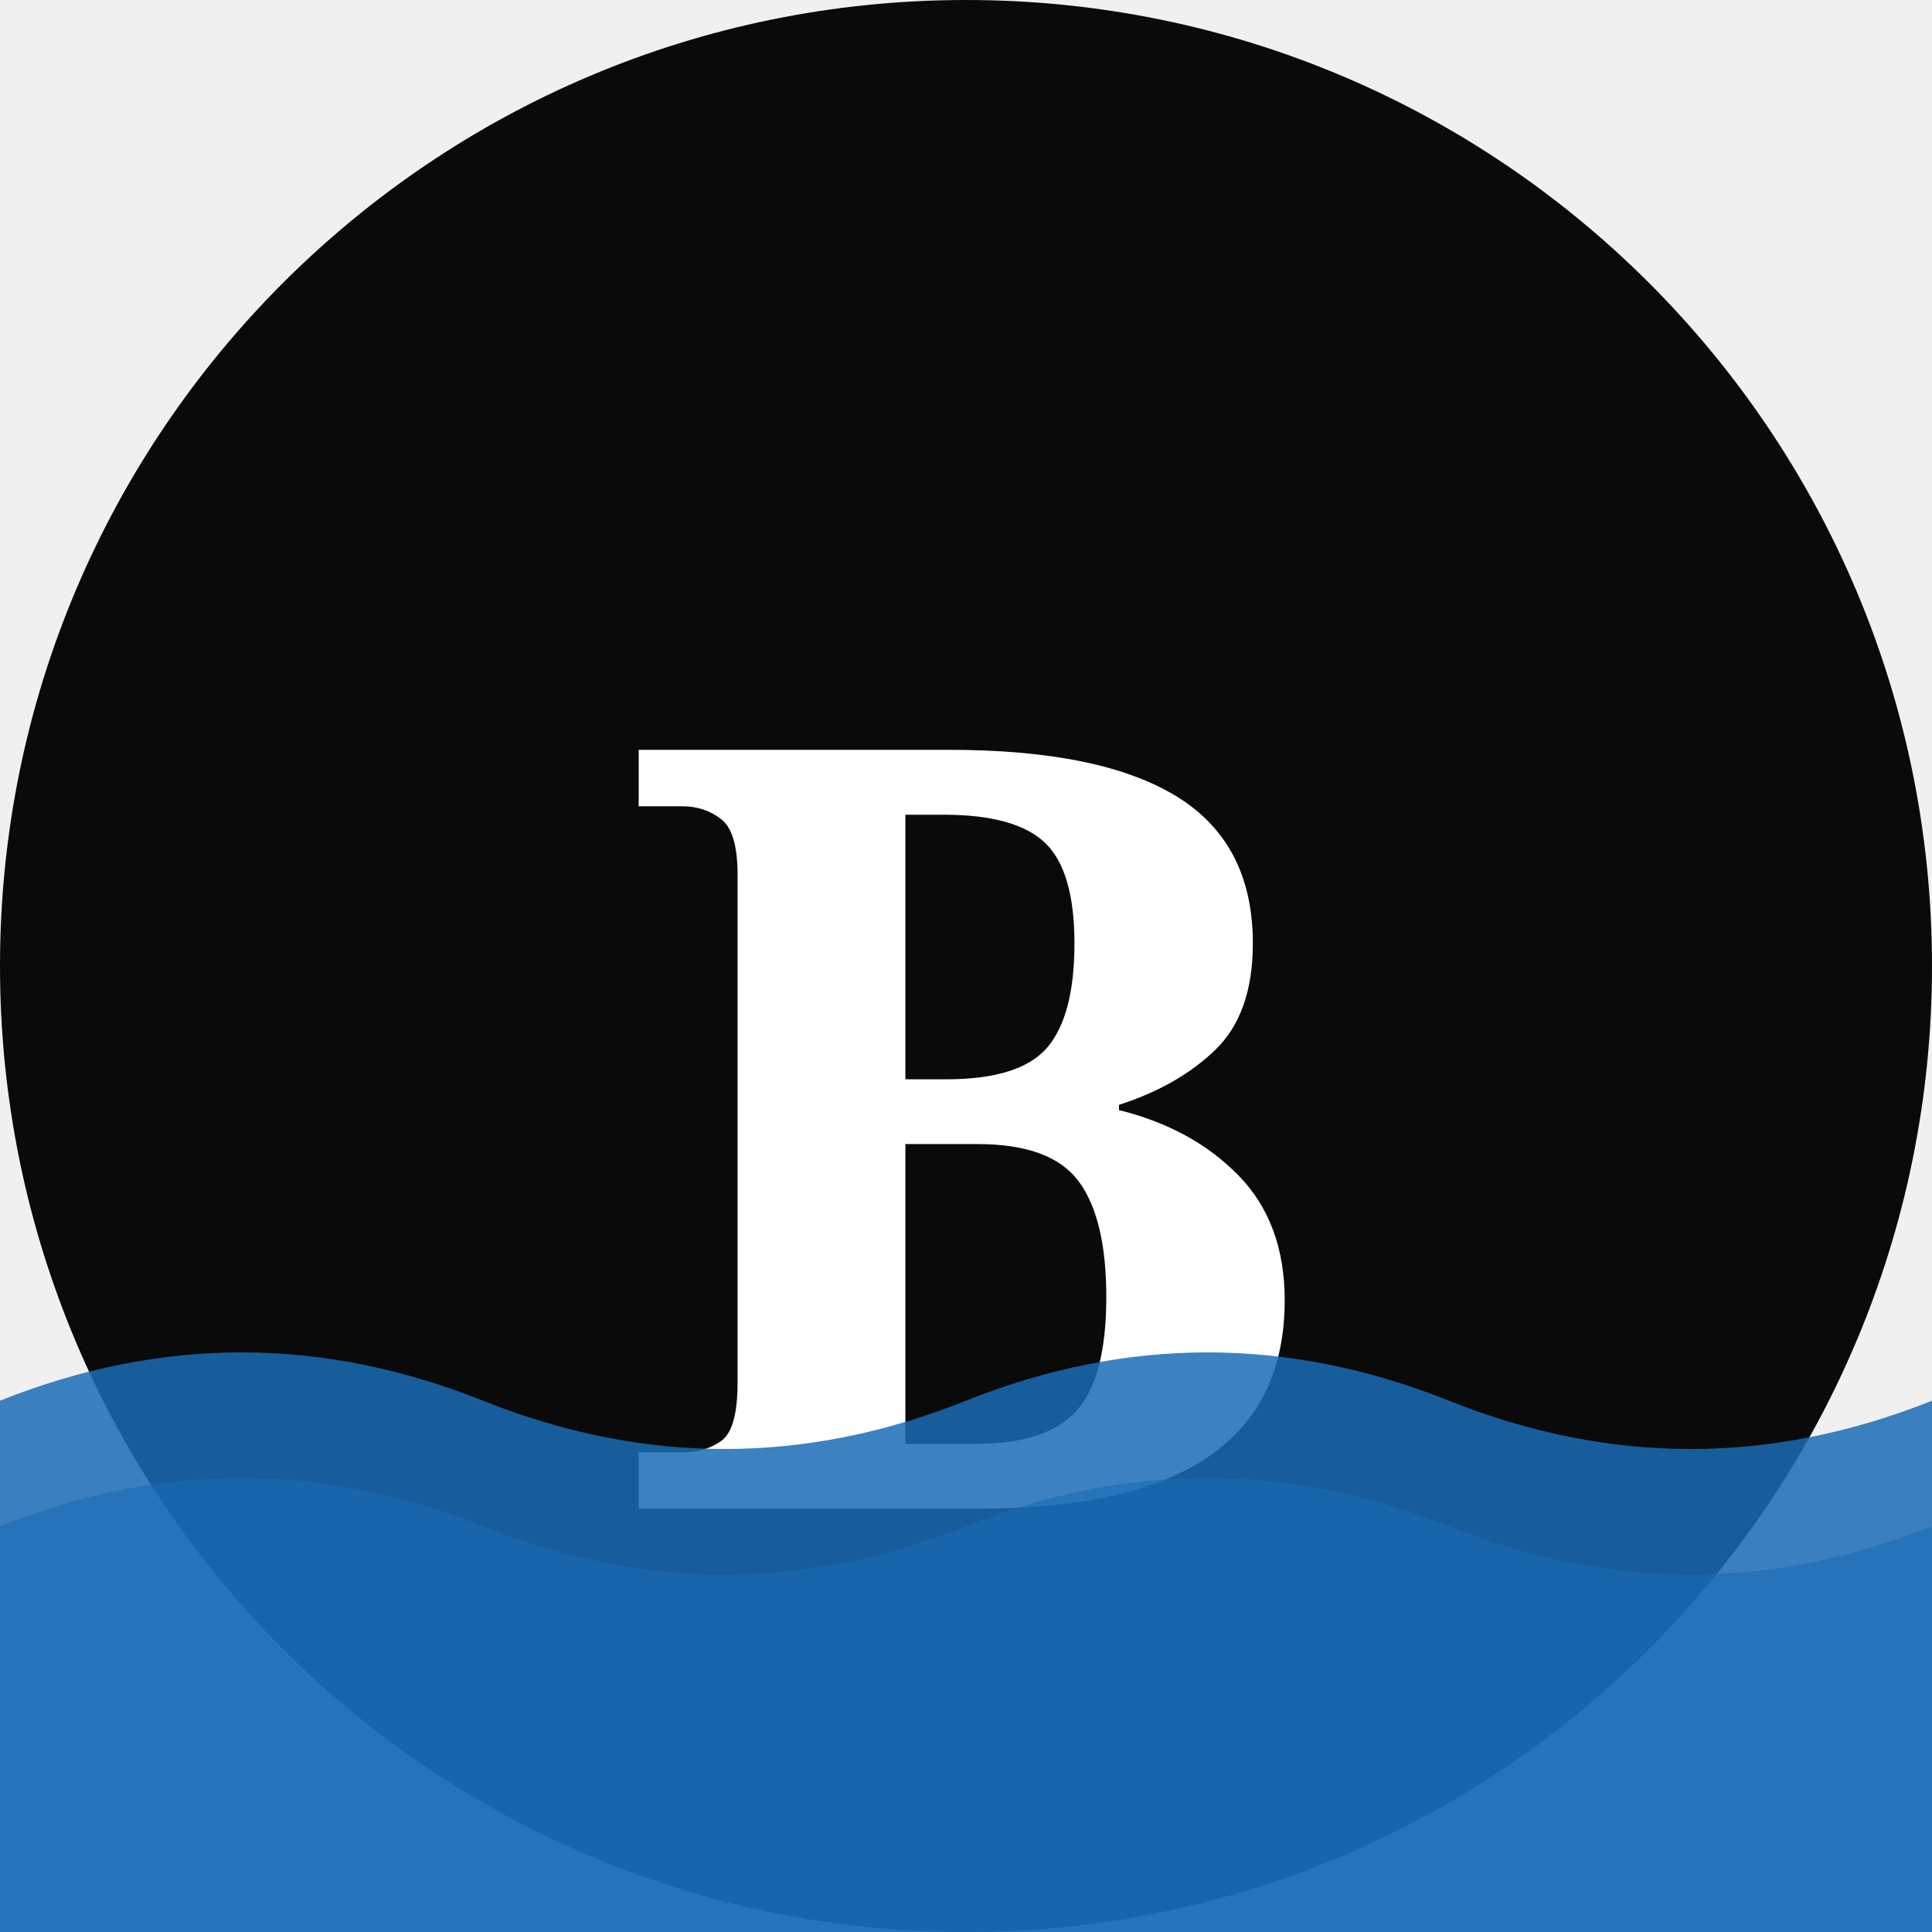
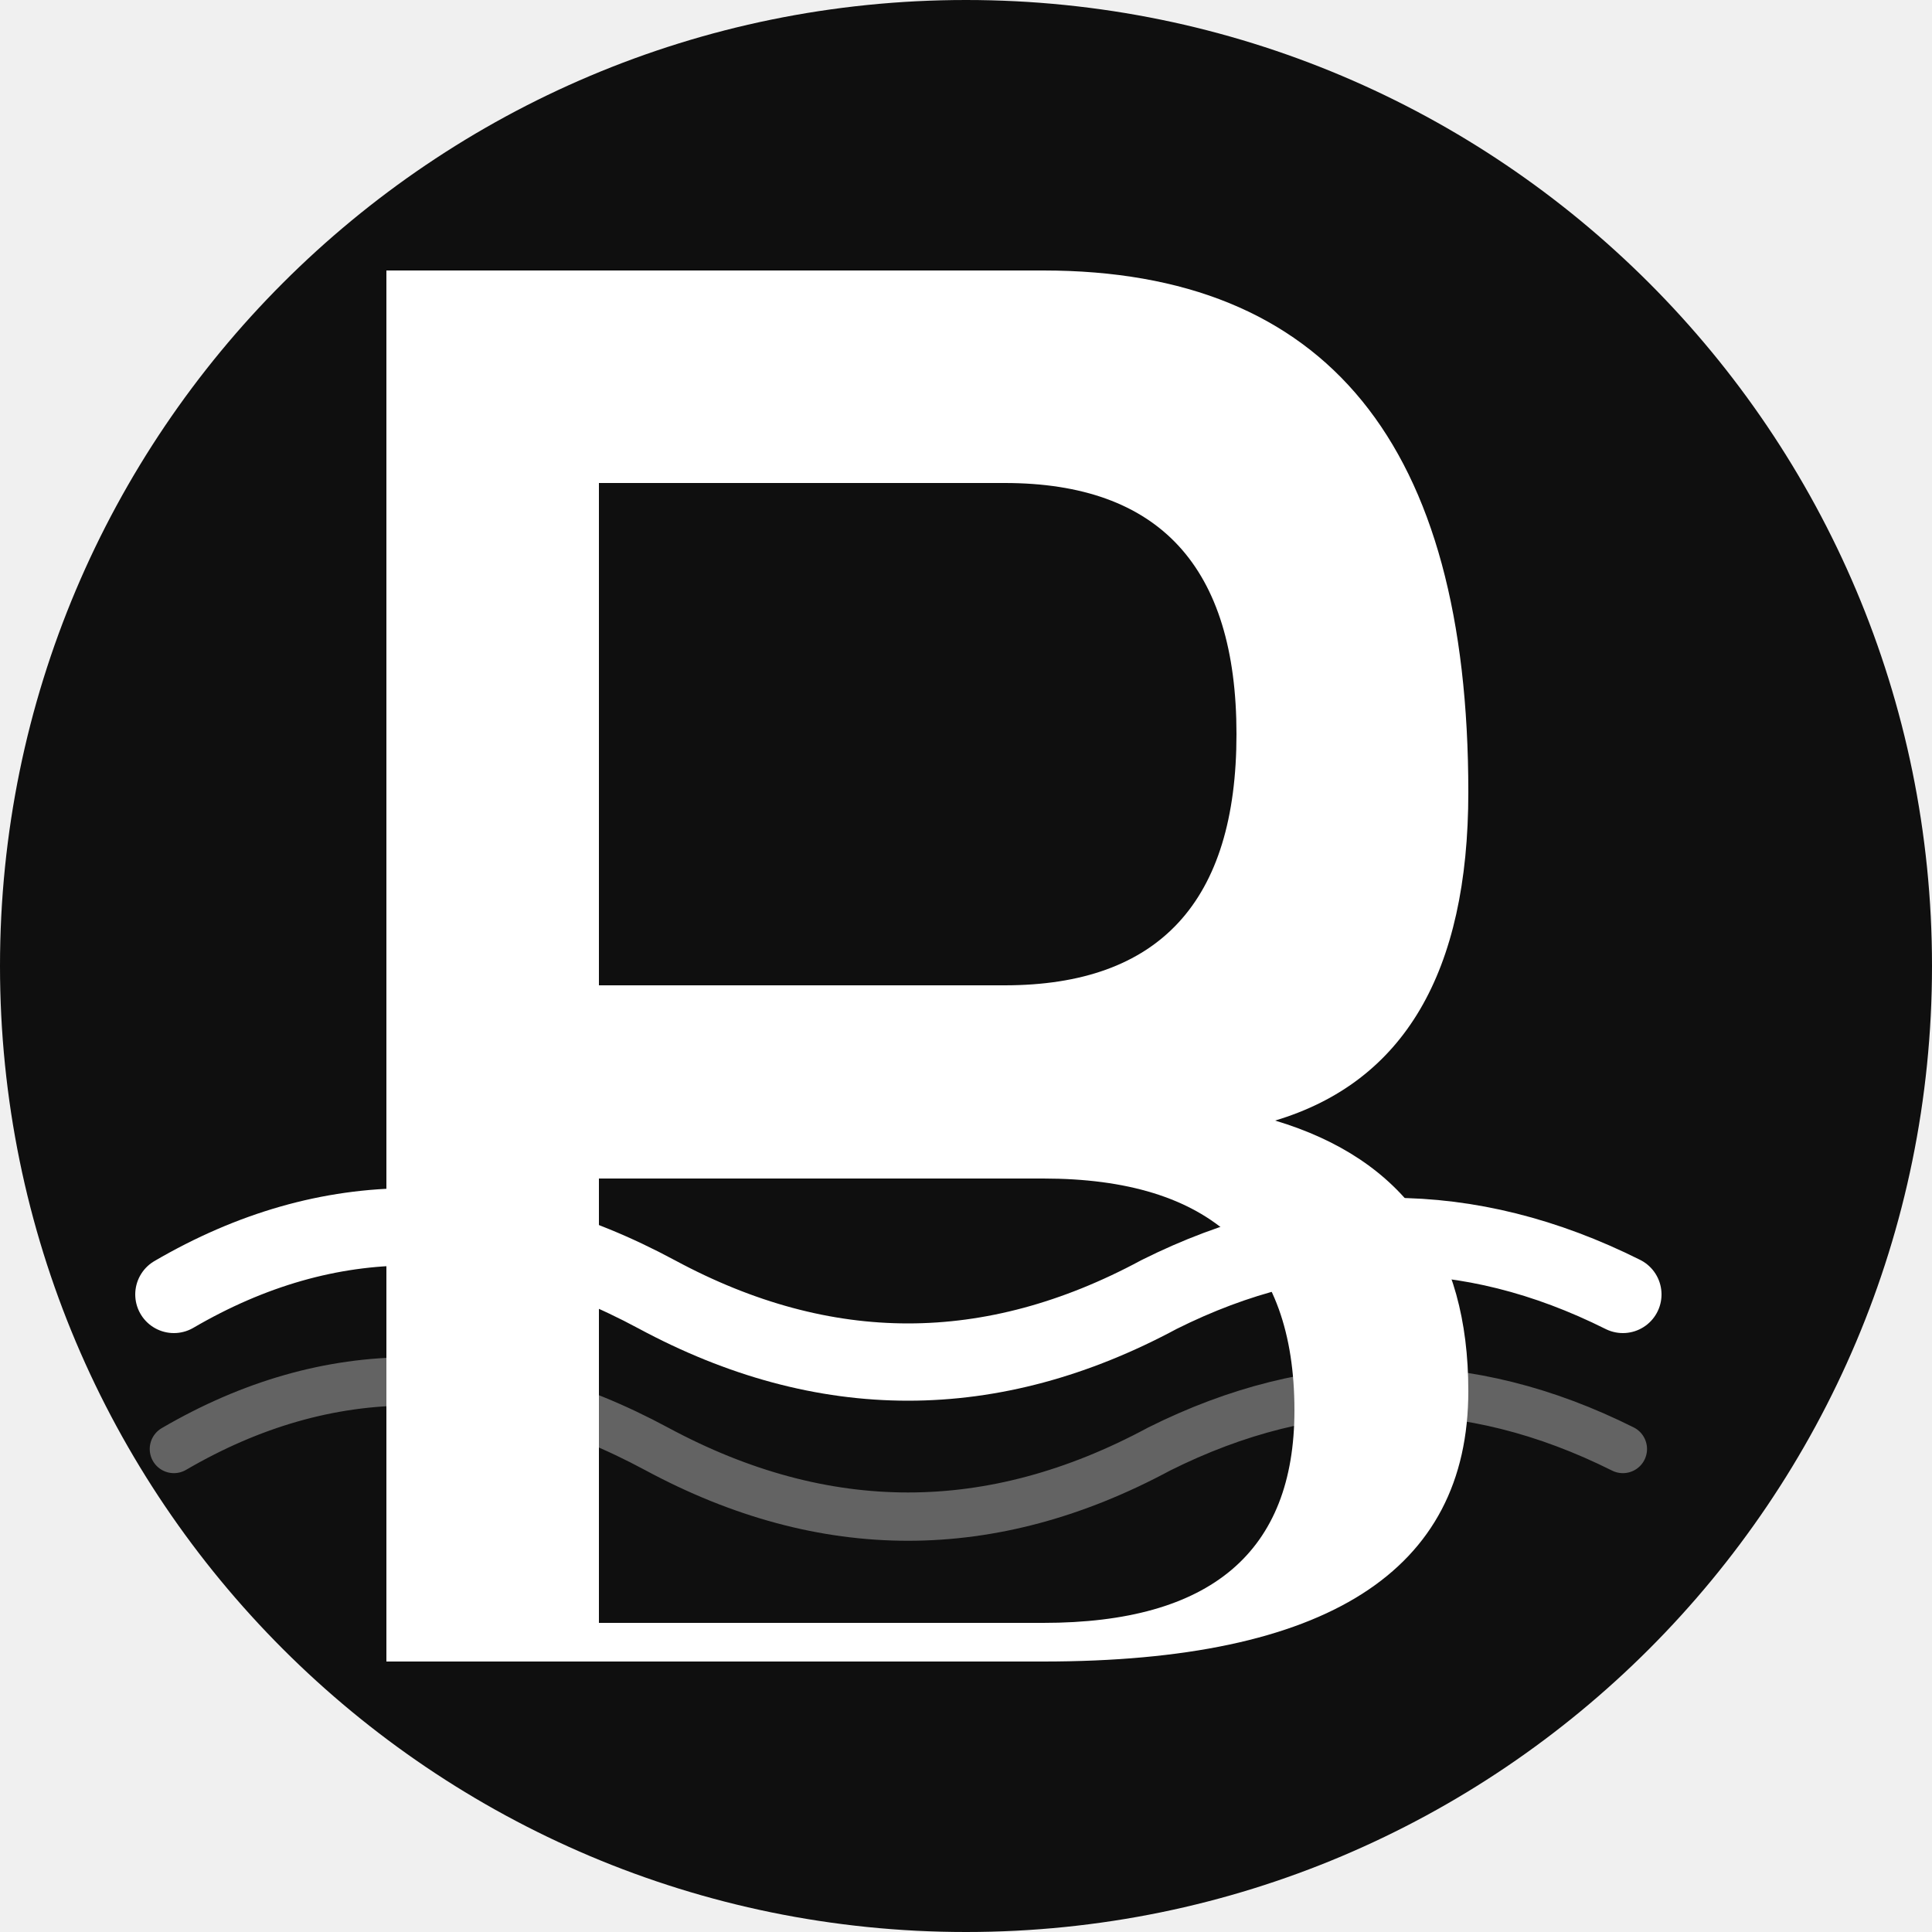
- <svg xmlns="http://www.w3.org/2000/svg" viewBox="0 0 200 200" fill="none">
-   <circle cx="100" cy="100" r="100" fill="#0a0a0a" />
-   <text x="100" y="118" font-family="Georgia, serif" font-size="110" font-weight="bold" fill="white" text-anchor="middle" dominant-baseline="middle">B</text>
-   <clipPath id="bottomClip">
-     <rect x="0" y="130" width="200" height="70" />
-   </clipPath>
-   <g clip-path="url(#bottomClip)">
-     <path d="M0 145 Q25 135 50 145 Q75 155 100 145 Q125 135 150 145 Q175 155 200 145 L200 200 L0 200 Z" fill="#1a6bb5" opacity="0.85" />
-     <path d="M0 158 Q25 148 50 158 Q75 168 100 158 Q125 148 150 158 Q175 168 200 158 L200 200 L0 200 Z" fill="#1a6bb5" opacity="0.6" />
-   </g>
+ <svg xmlns="http://www.w3.org/2000/svg" viewBox="0 0 200 200">
+   <circle cx="100" cy="100" r="100" fill="#0f0f0f" />
+   <path fill-rule="evenodd" clip-rule="evenodd" fill="white" d="M40 28 L40 172 L108 172        Q152 172 152 144 Q152 122 132 116        Q152 110 152 82 Q152 28 108 28 Z        M62 50 L104 50 Q128 50 128 76        Q128 102 104 102 L62 102 Z        M62 122 L108 122 Q134 122 134 146        Q134 168 108 168 L62 168 Z" />
+   <path d="M18 134 Q42 120 68 134 Q94 148 120 134 Q144 122 168 134" stroke="white" stroke-width="8" fill="none" stroke-linecap="round" stroke-linejoin="round" />
+   <path d="M18 150 Q42 136 68 150 Q94 164 120 150 Q144 138 168 150" stroke="white" stroke-width="5" fill="none" opacity="0.35" stroke-linecap="round" stroke-linejoin="round" />
</svg>
